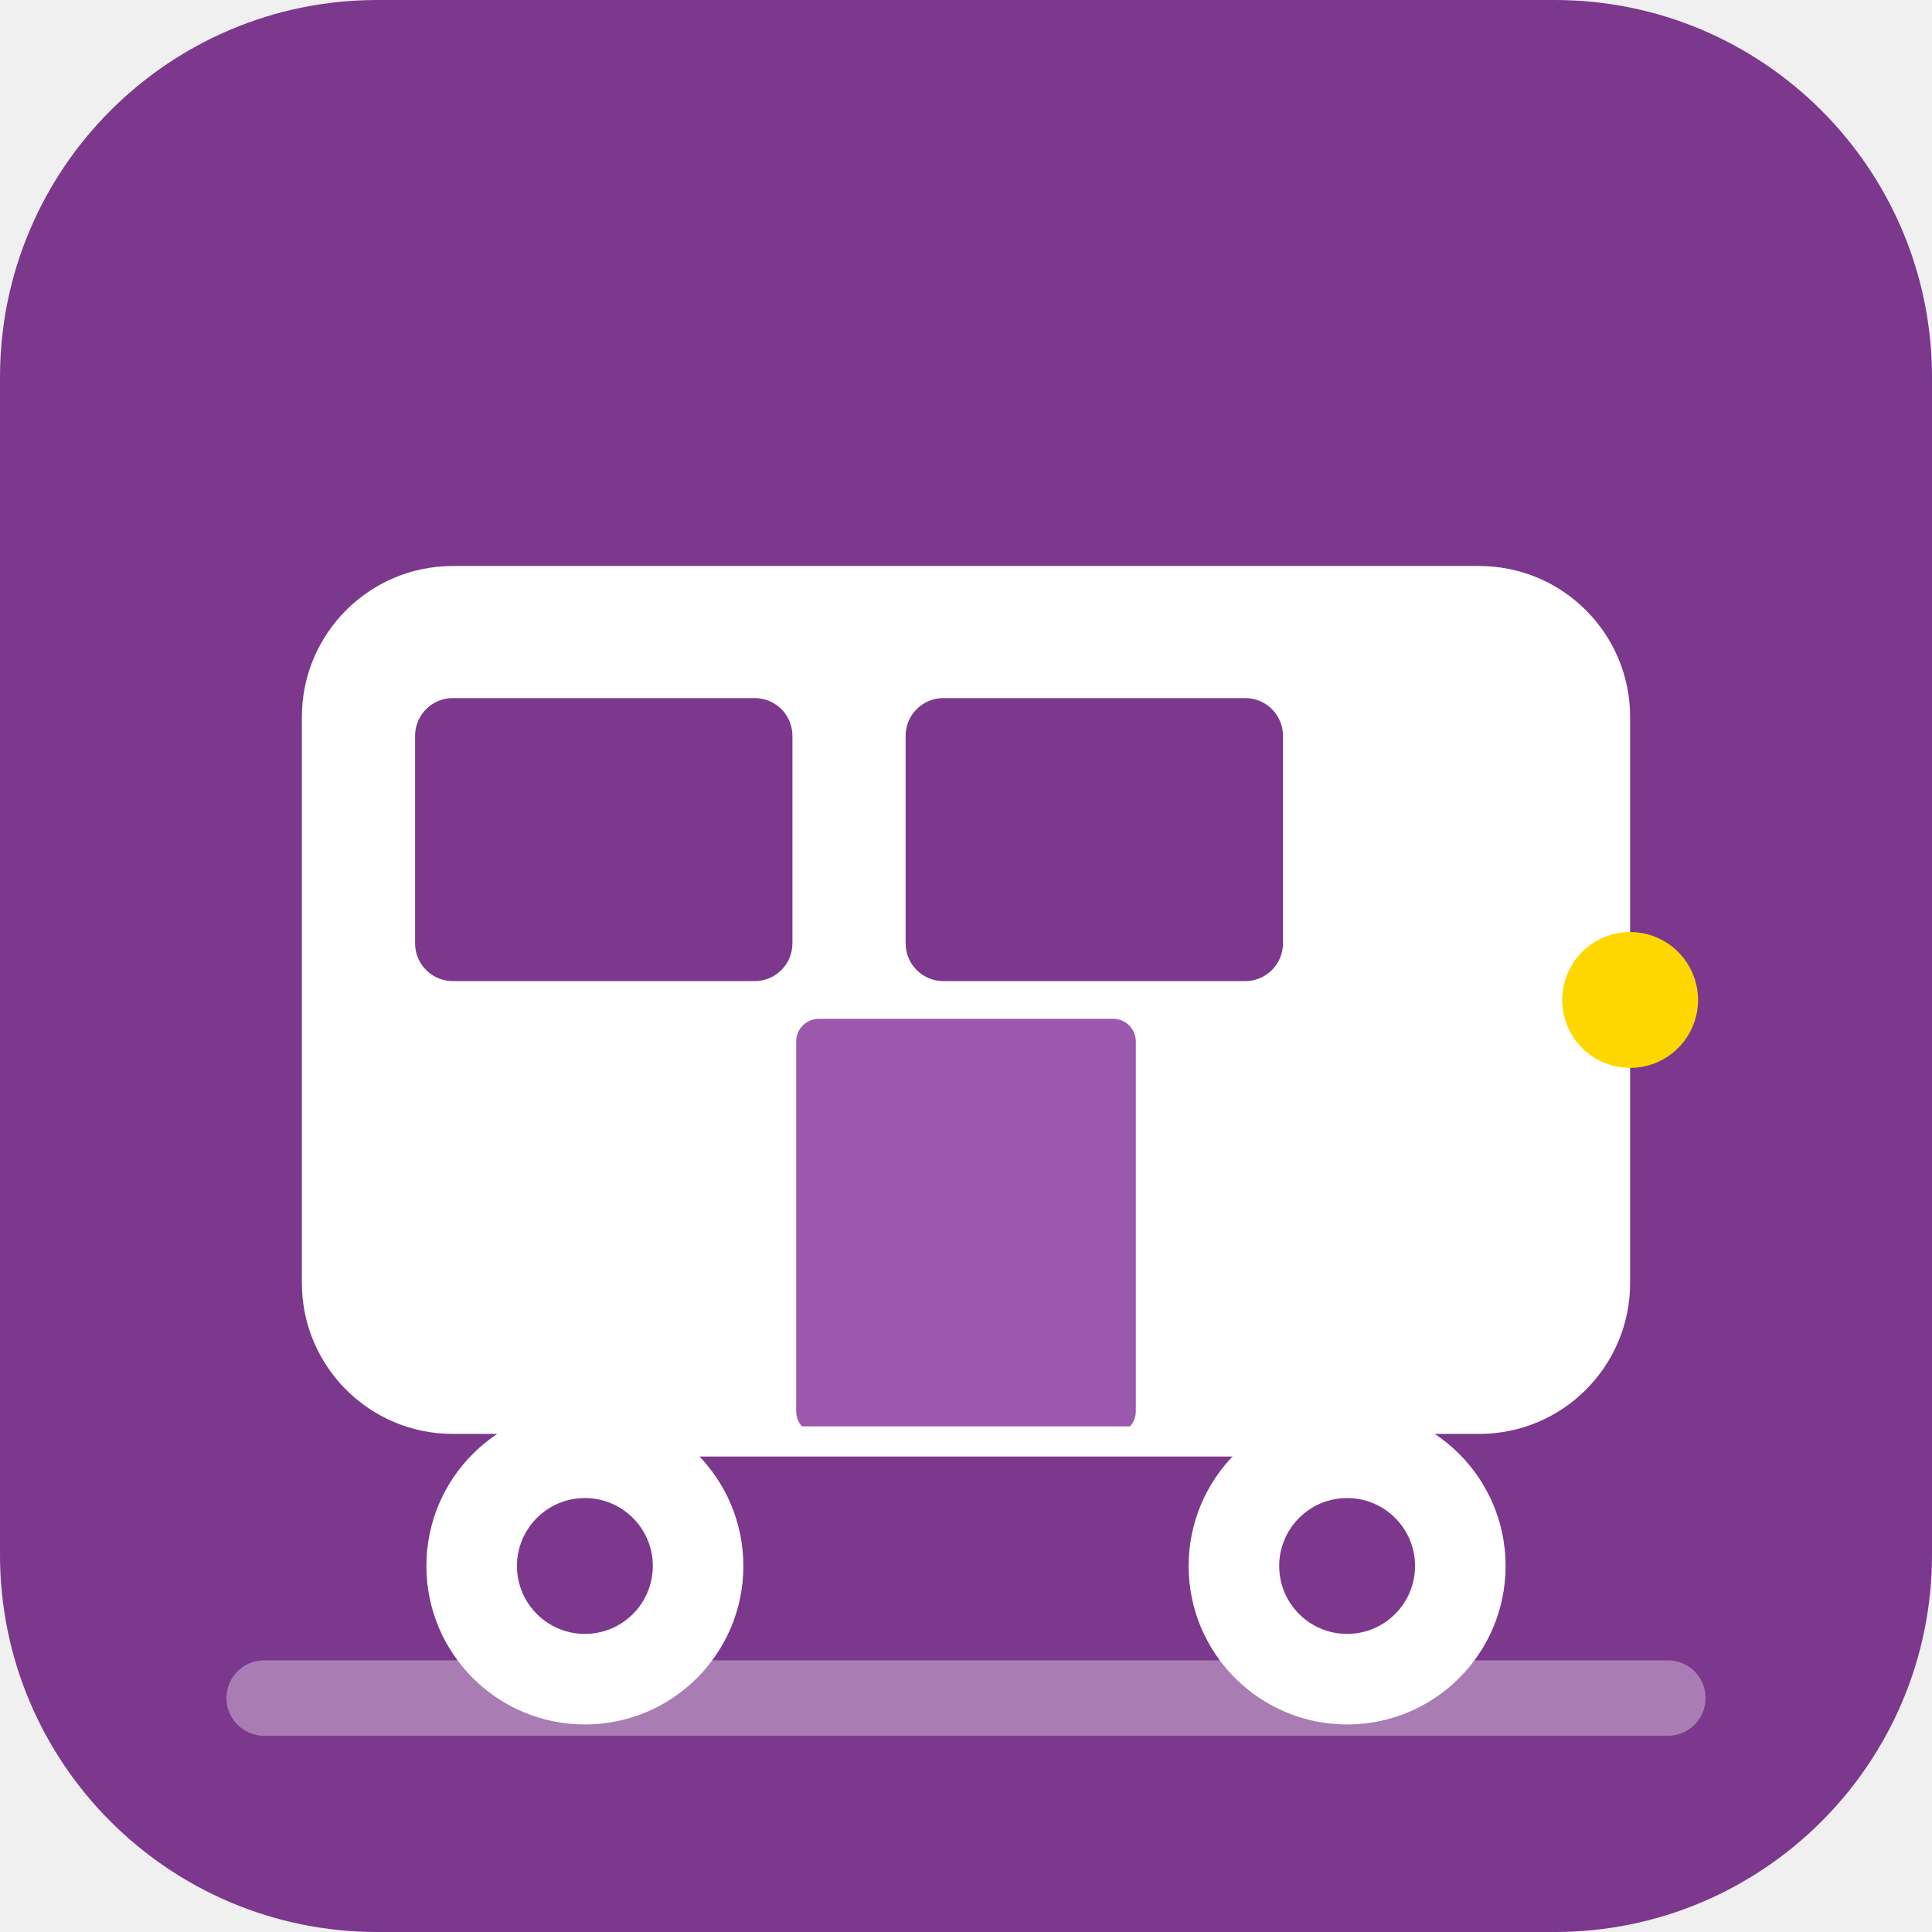
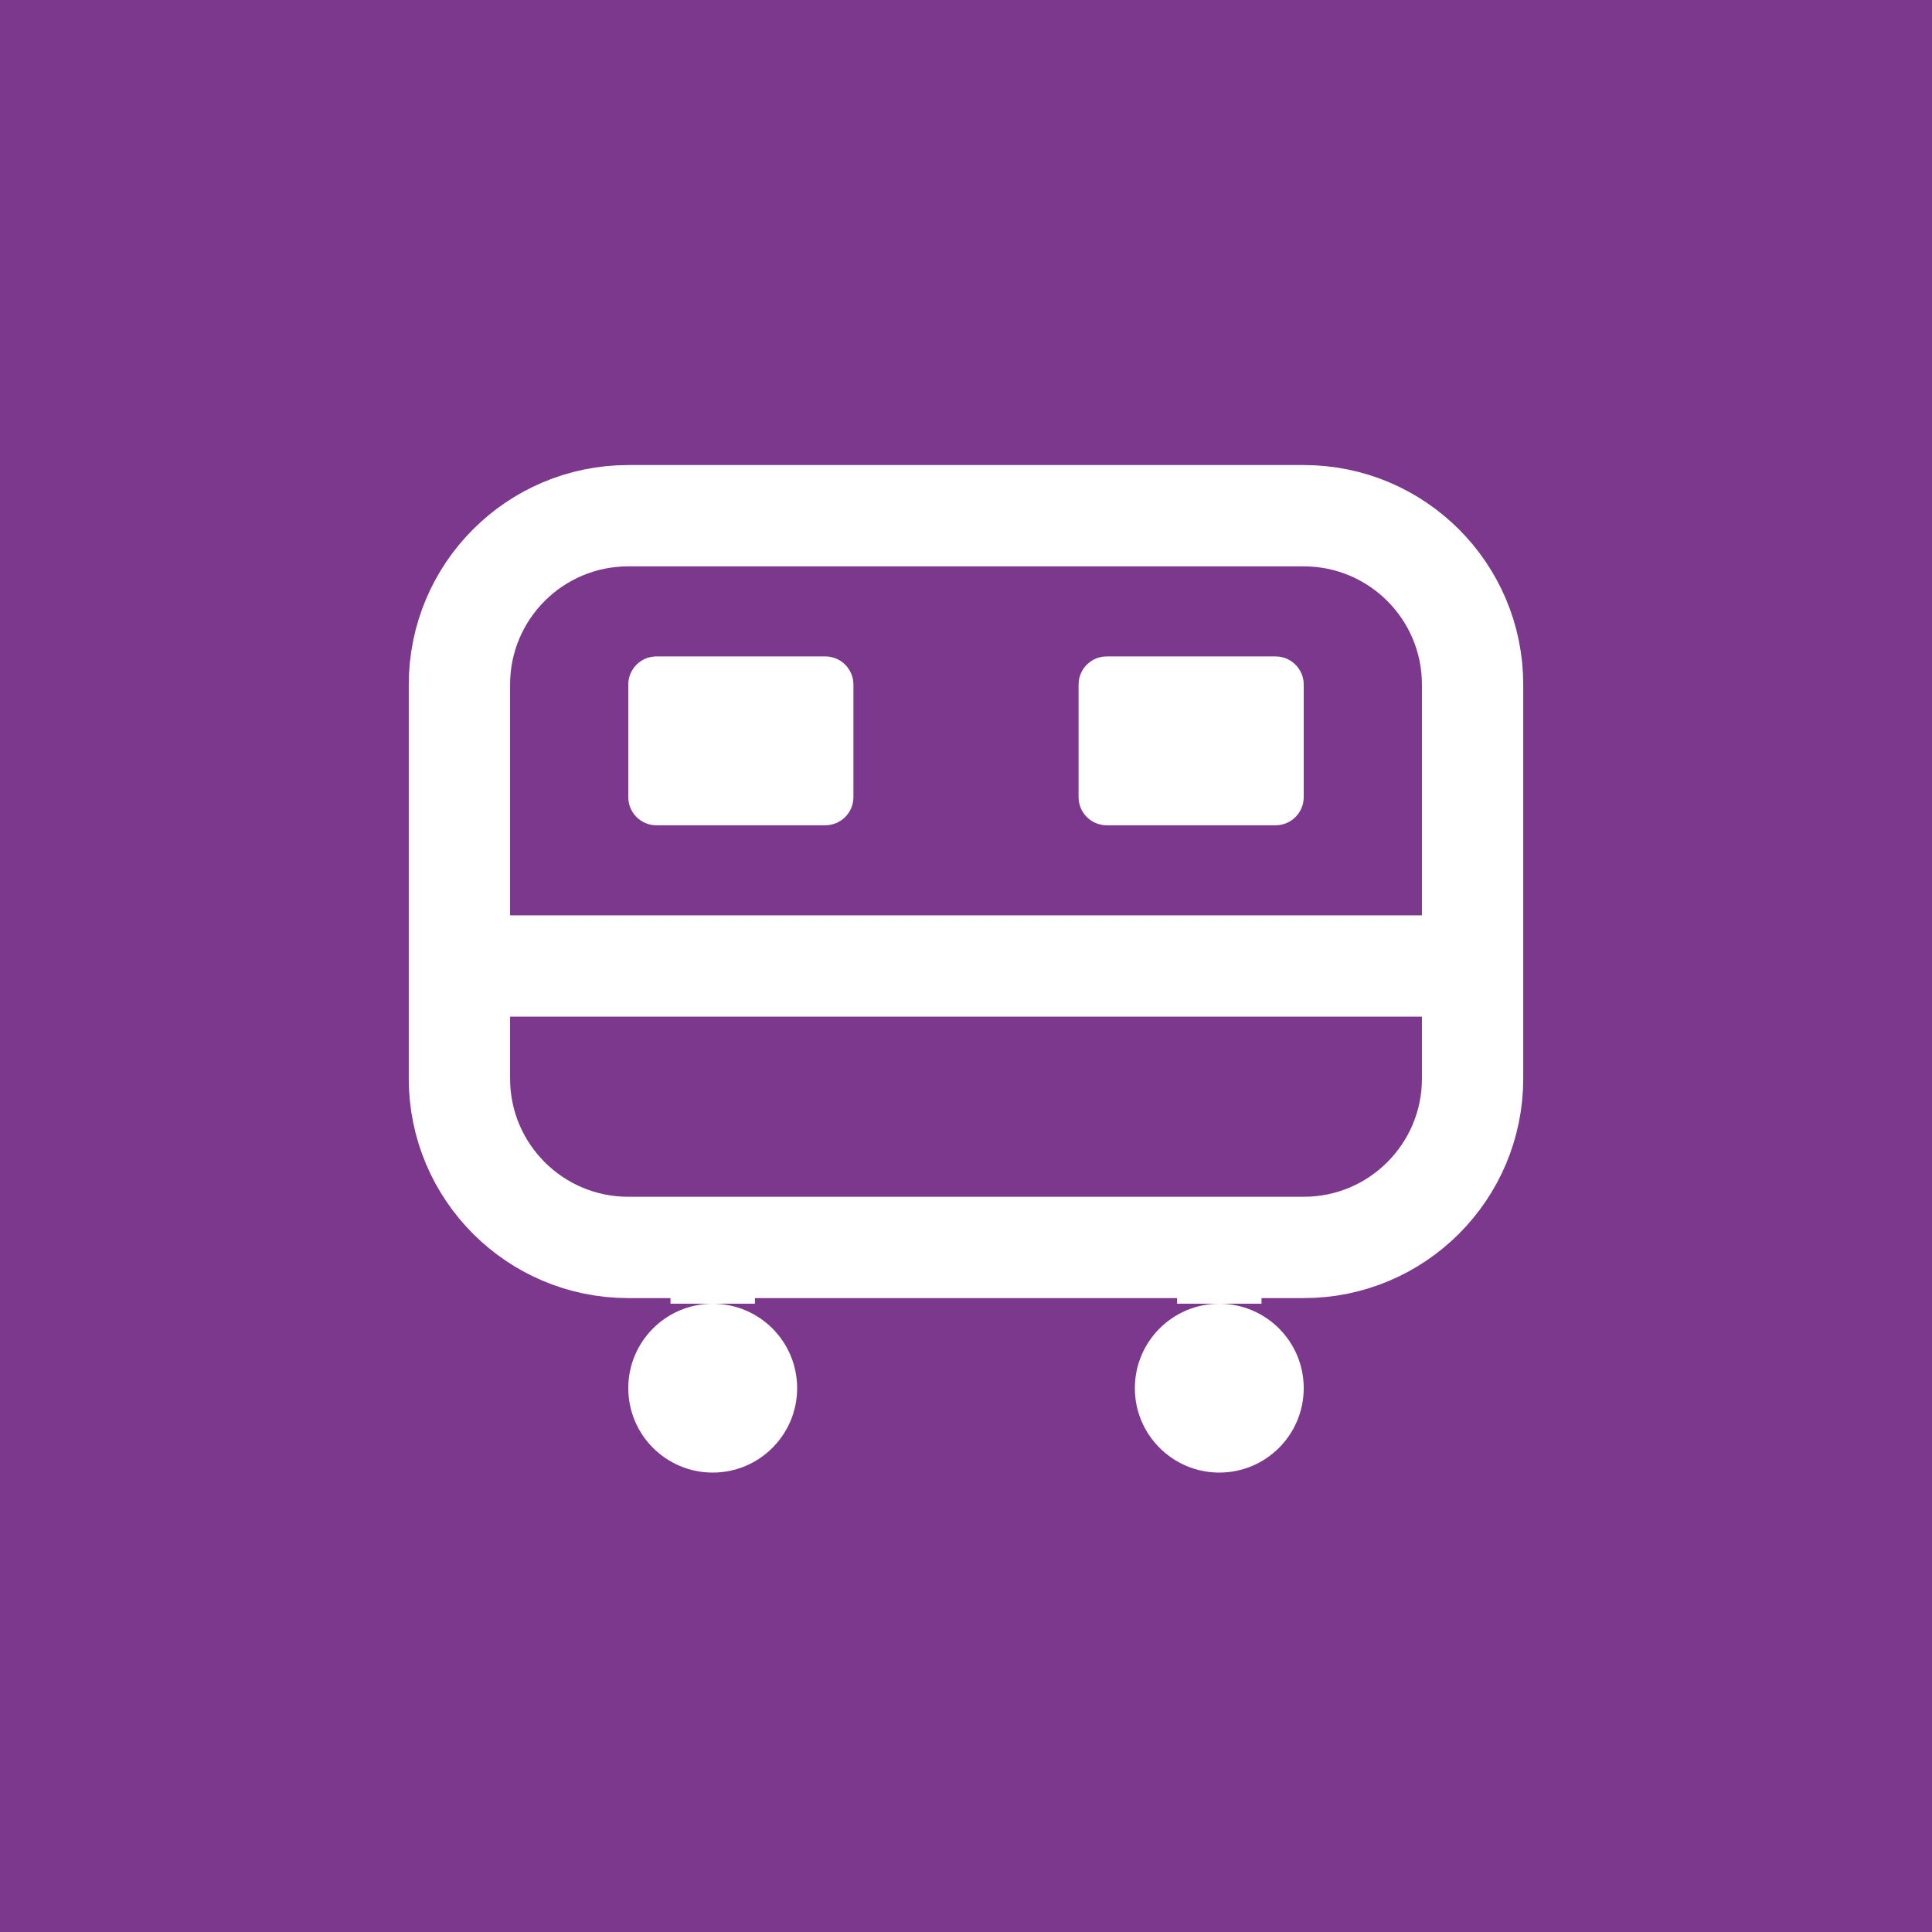
<svg xmlns="http://www.w3.org/2000/svg" viewBox="0 0 512 512">
-   <rect width="512" height="512" rx="100" fill="#7B388C" />
-   <rect x="80" y="150" width="352" height="230" rx="40" fill="white" />
-   <rect x="110" y="185" width="100" height="75" rx="10" fill="#7B388C" />
-   <rect x="240" y="185" width="100" height="75" rx="10" fill="#7B388C" />
-   <rect x="211" y="270" width="90" height="110" rx="6" fill="#9B58AC" />
-   <circle cx="155" cy="415" r="42" fill="white" />
-   <circle cx="357" cy="415" r="42" fill="white" />
-   <circle cx="155" cy="415" r="18" fill="#7B388C" />
-   <circle cx="357" cy="415" r="18" fill="#7B388C" />
-   <rect x="155" y="378" width="202" height="8" rx="4" fill="white" />
-   <circle cx="432" cy="265" r="18" fill="#FFD700" />
-   <rect x="60" y="440" width="392" height="20" rx="10" fill="rgba(255,255,255,0.35)" />
+   <rect width="512" height="512" fill="#7B388C" />
+   <svg x="77" y="77" width="358" height="358" viewBox="0 0 24 24" fill="none">
+     <rect x="3" y="4" width="18" height="13" rx="3" stroke="white" stroke-width="1.8" />
+     <path d="M3 12h18" stroke="white" stroke-width="1.8" />
+     <circle cx="7.5" cy="19.5" r="1.5" fill="white" />
+     <circle cx="16.5" cy="19.5" r="1.5" fill="white" />
+     <path d="M7.5 18V17" stroke="white" stroke-width="1.5" />
+     <path d="M16.5 18V17" stroke="white" stroke-width="1.5" />
+     <rect x="6" y="6.5" width="4" height="3" rx="0.5" fill="white" />
+     <rect x="14" y="6.5" width="4" height="3" rx="0.5" fill="white" />
+   </svg>
</svg>
